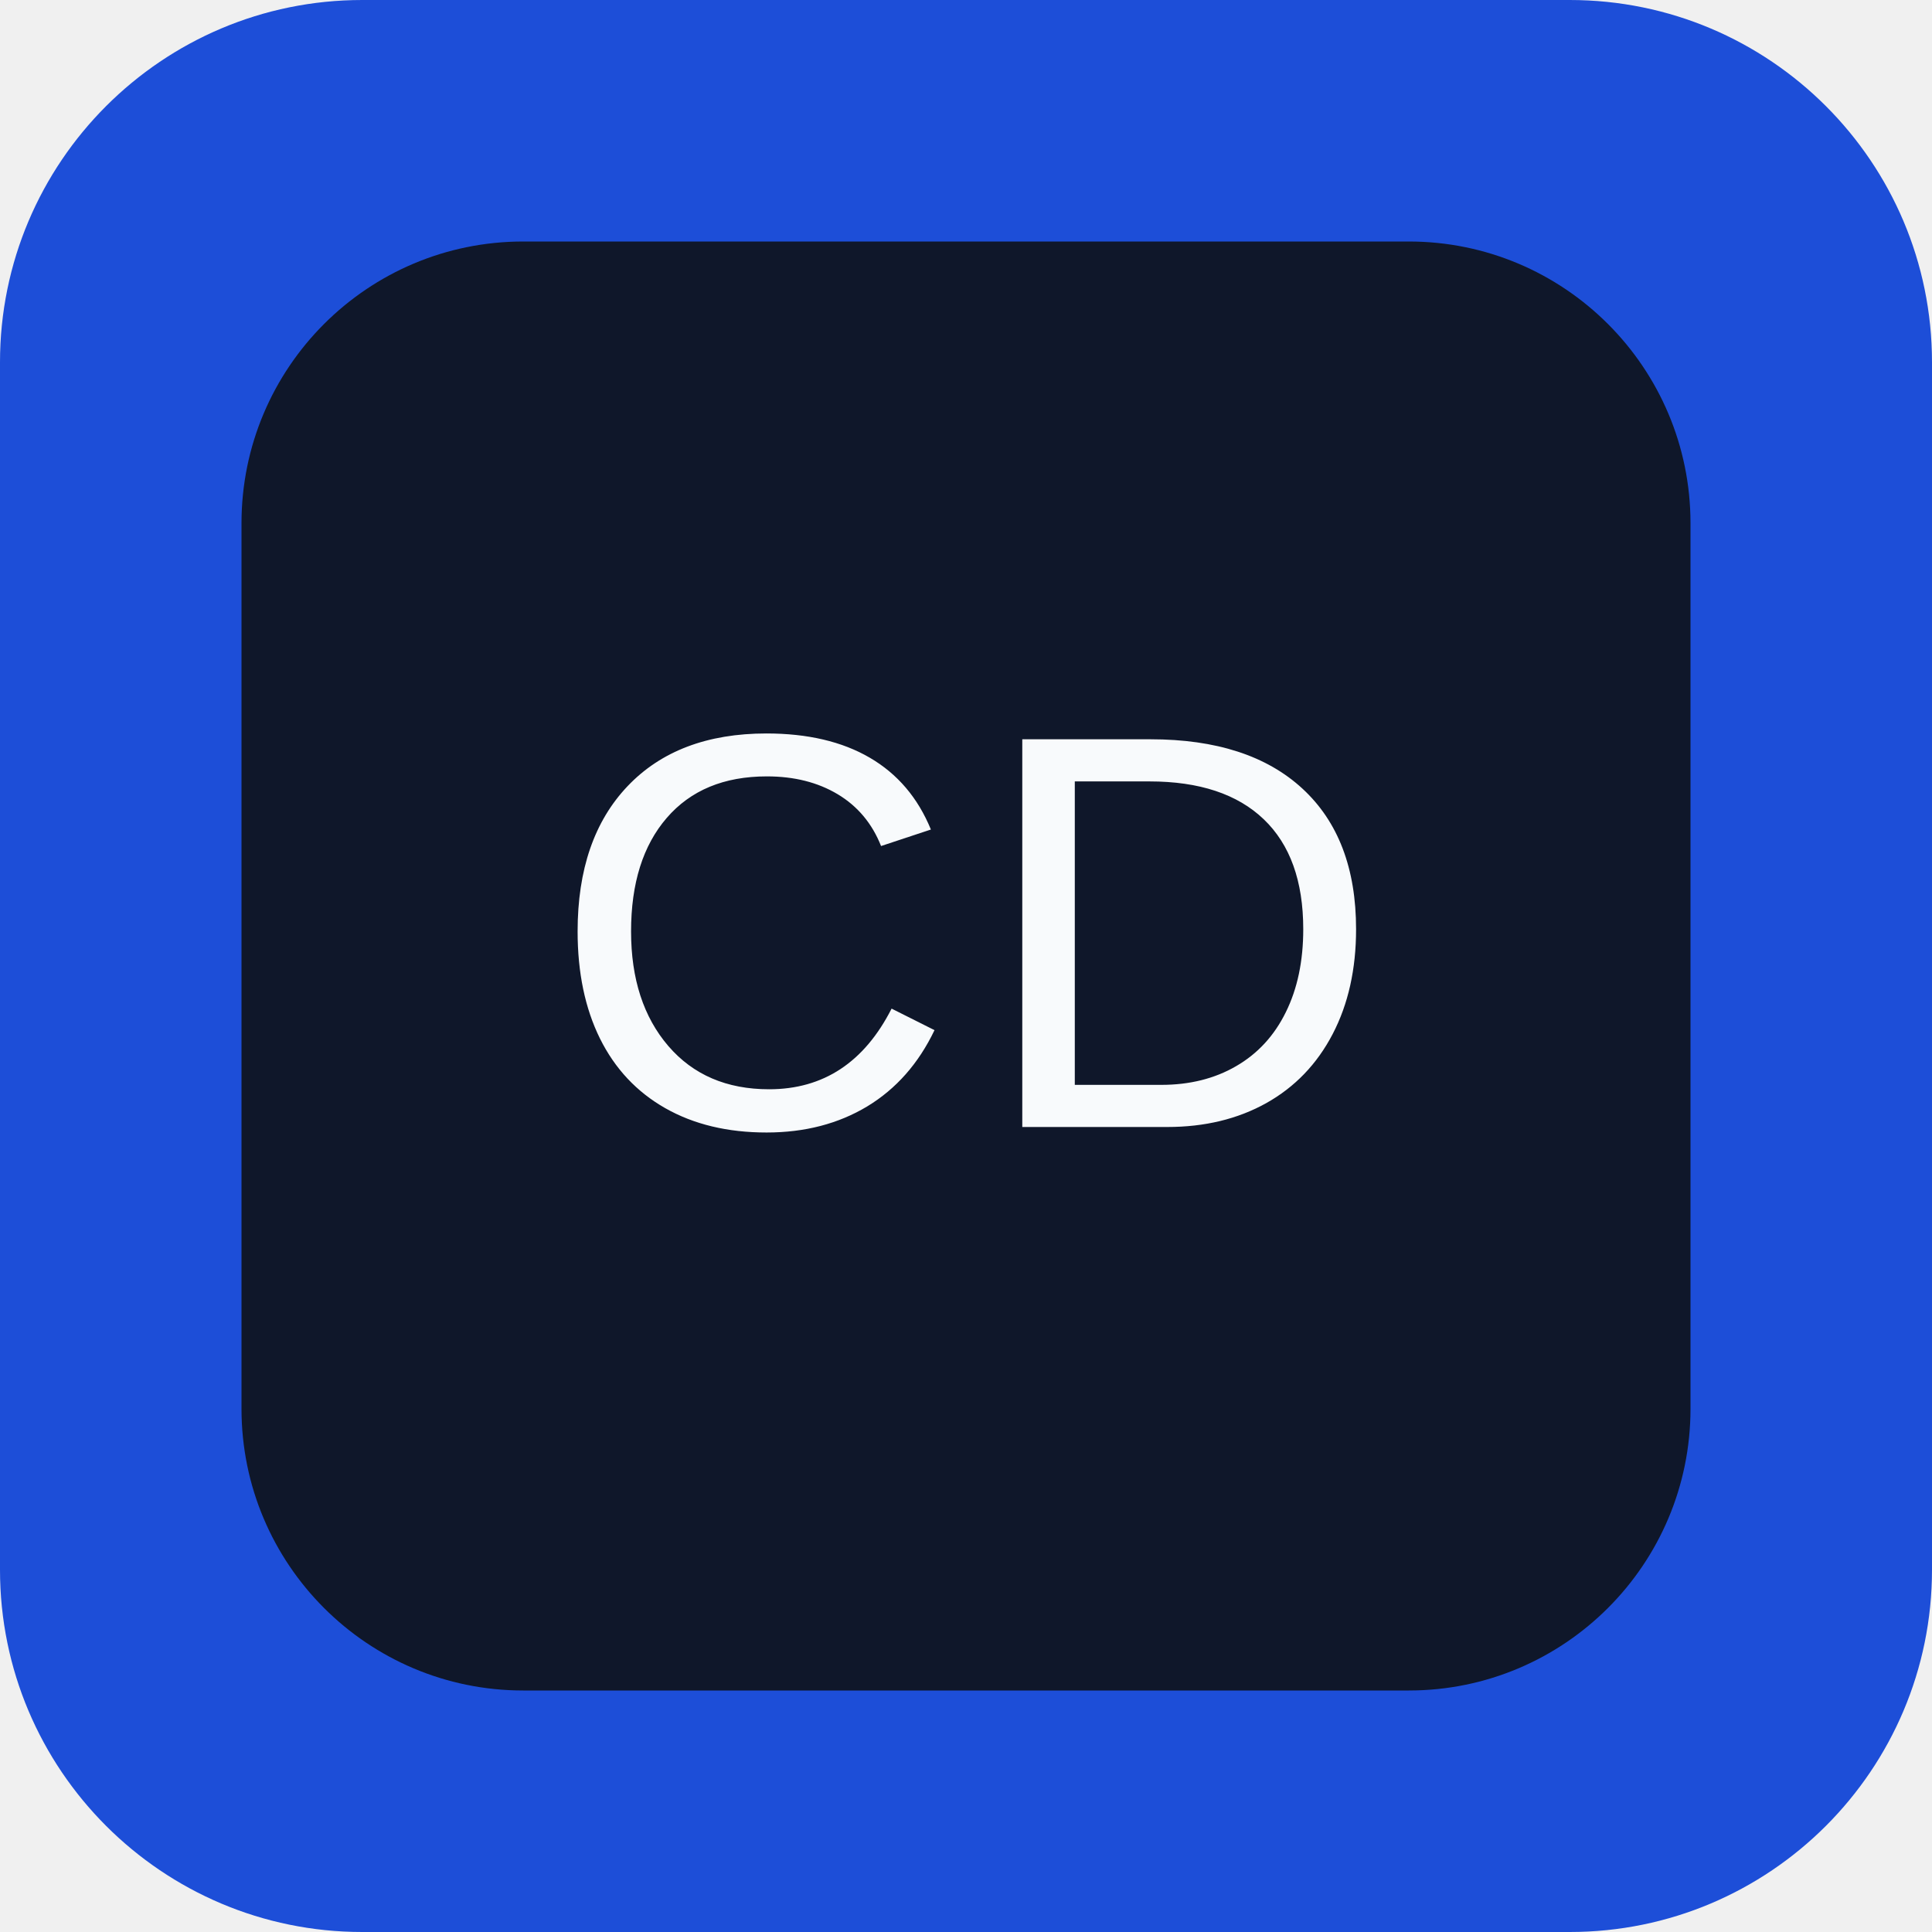
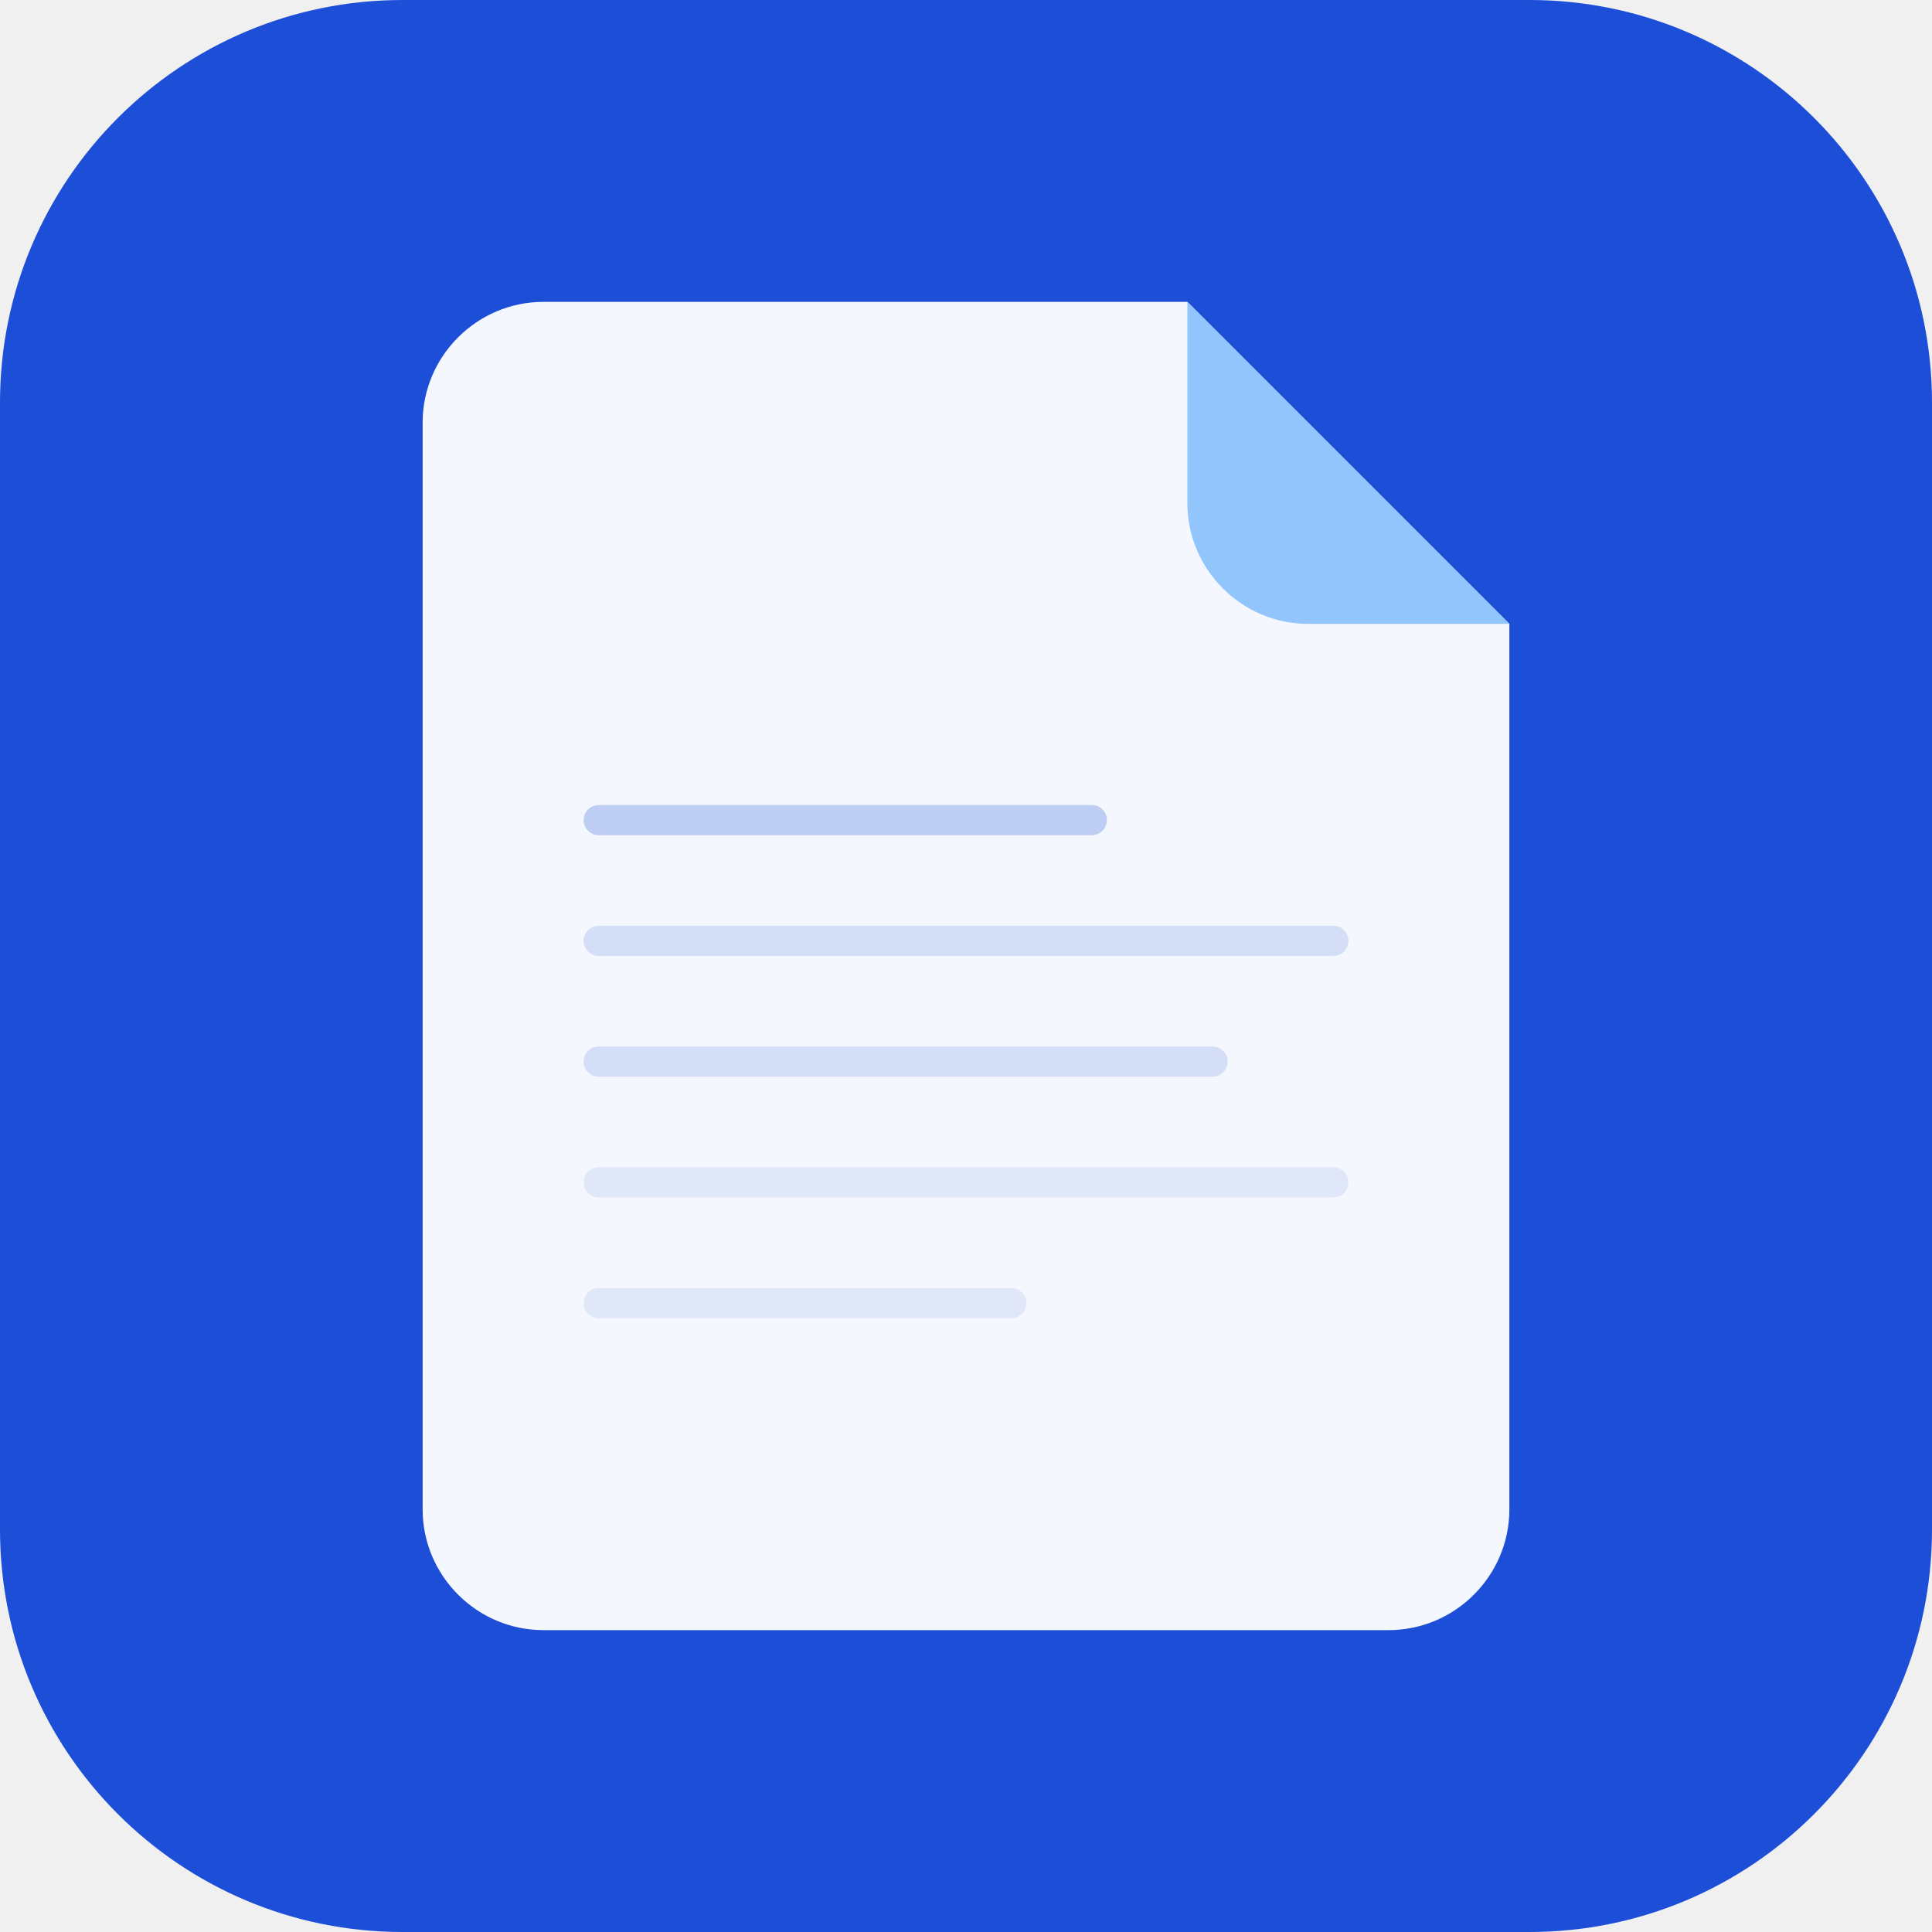
- <svg xmlns="http://www.w3.org/2000/svg" width="192" height="192" viewBox="0 0 192 192" fill="none">
-   <rect width="192" height="192" rx="36" fill="#1D4ED8" />
-   <rect x="24" y="24" width="144" height="144" rx="28" fill="#0F172A" />
-   <text x="96" y="112" text-anchor="middle" font-family="Arial, Helvetica, sans-serif" font-size="56" fill="#F8FAFC" letter-spacing="2">CD</text>
+ <svg xmlns="http://www.w3.org/2000/svg" viewBox="0 0 192 192" width="192" height="192">
+   <rect width="192" height="192" rx="40" fill="#1D4ED8" />
+   <g transform="translate(42, 30)">
+     <path d="M0 12 C0 5.4 5.4 0 12 0 L76 0 L108 32 L108 120 C108 126.6 102.6 132 96 132 L12 132 C5.4 132 0 126.6 0 120 Z" fill="#FFFFFF" opacity="0.95" />
+     <path d="M76 0 L76 20 C76 26.6 81.4 32 88 32 L108 32 Z" fill="#93C5FD" />
+     <rect x="16" y="50" width="52" height="3" rx="1.5" fill="#1D4ED8" opacity="0.25" />
+     <rect x="16" y="62" width="76" height="3" rx="1.5" fill="#1D4ED8" opacity="0.15" />
+     <rect x="16" y="74" width="64" height="3" rx="1.5" fill="#1D4ED8" opacity="0.15" />
+     <rect x="16" y="86" width="76" height="3" rx="1.5" fill="#1D4ED8" opacity="0.10" />
+     <rect x="16" y="98" width="44" height="3" rx="1.5" fill="#1D4ED8" opacity="0.10" />
+   </g>
</svg>
